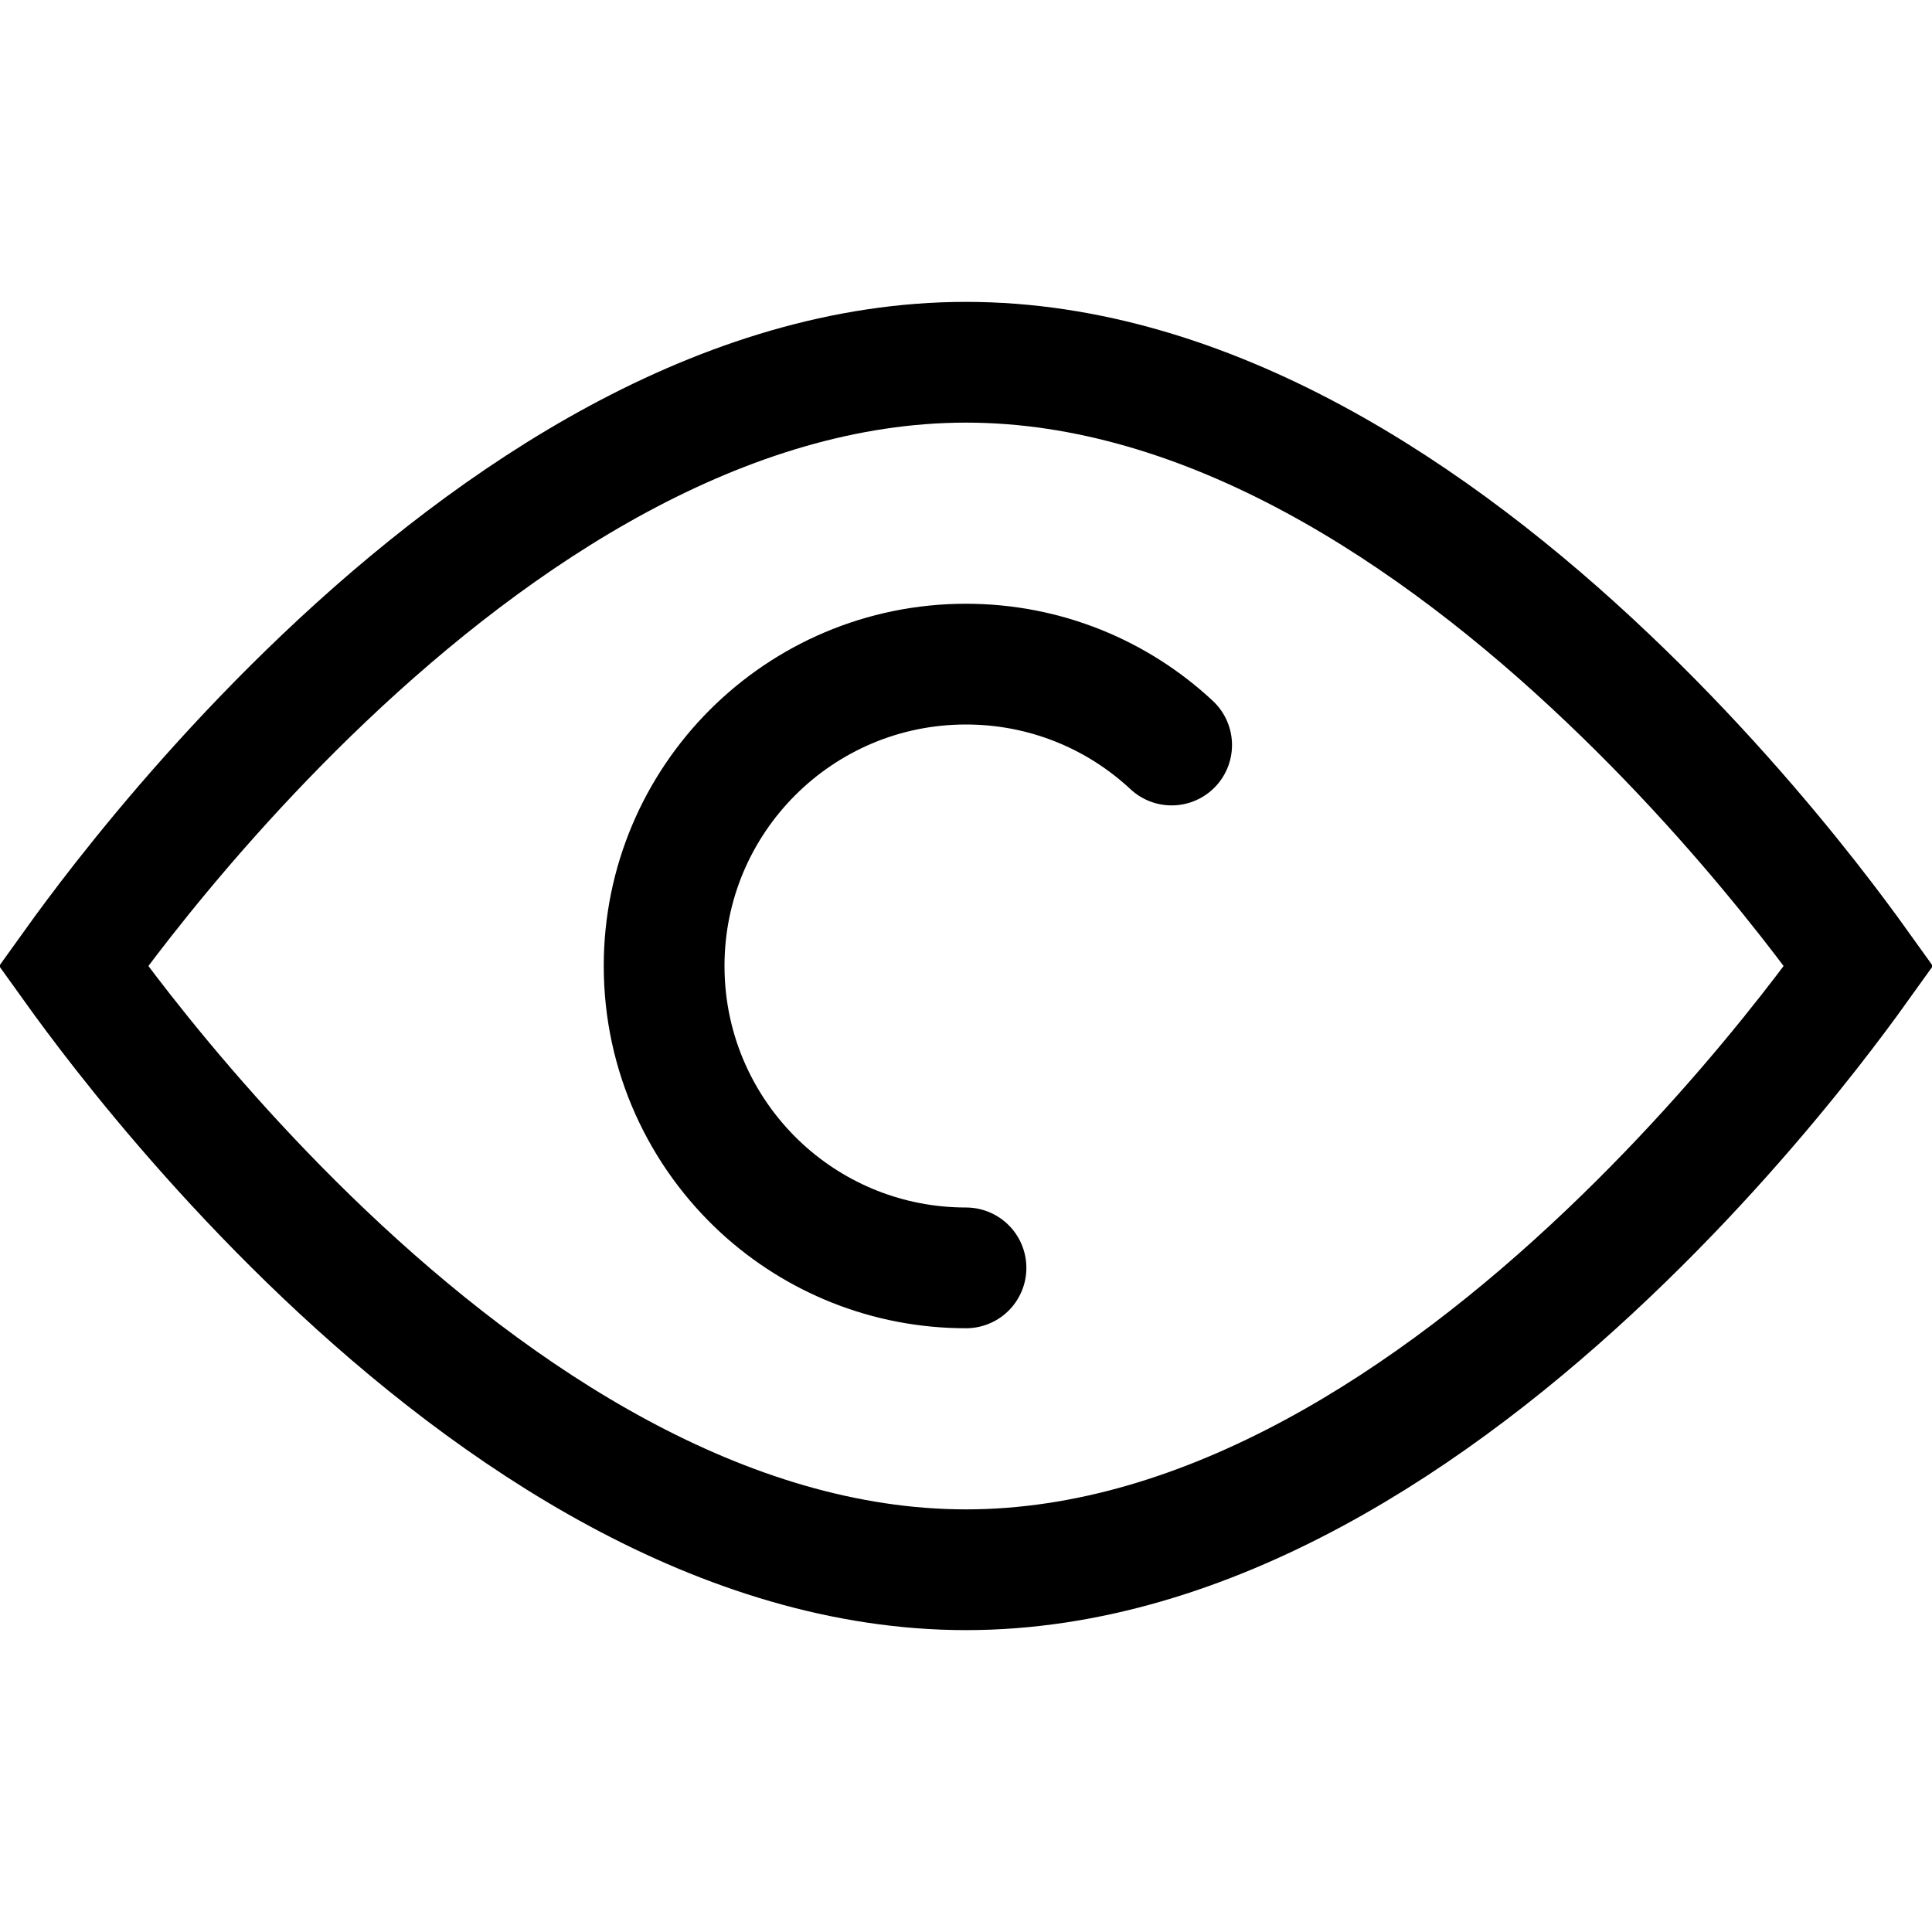
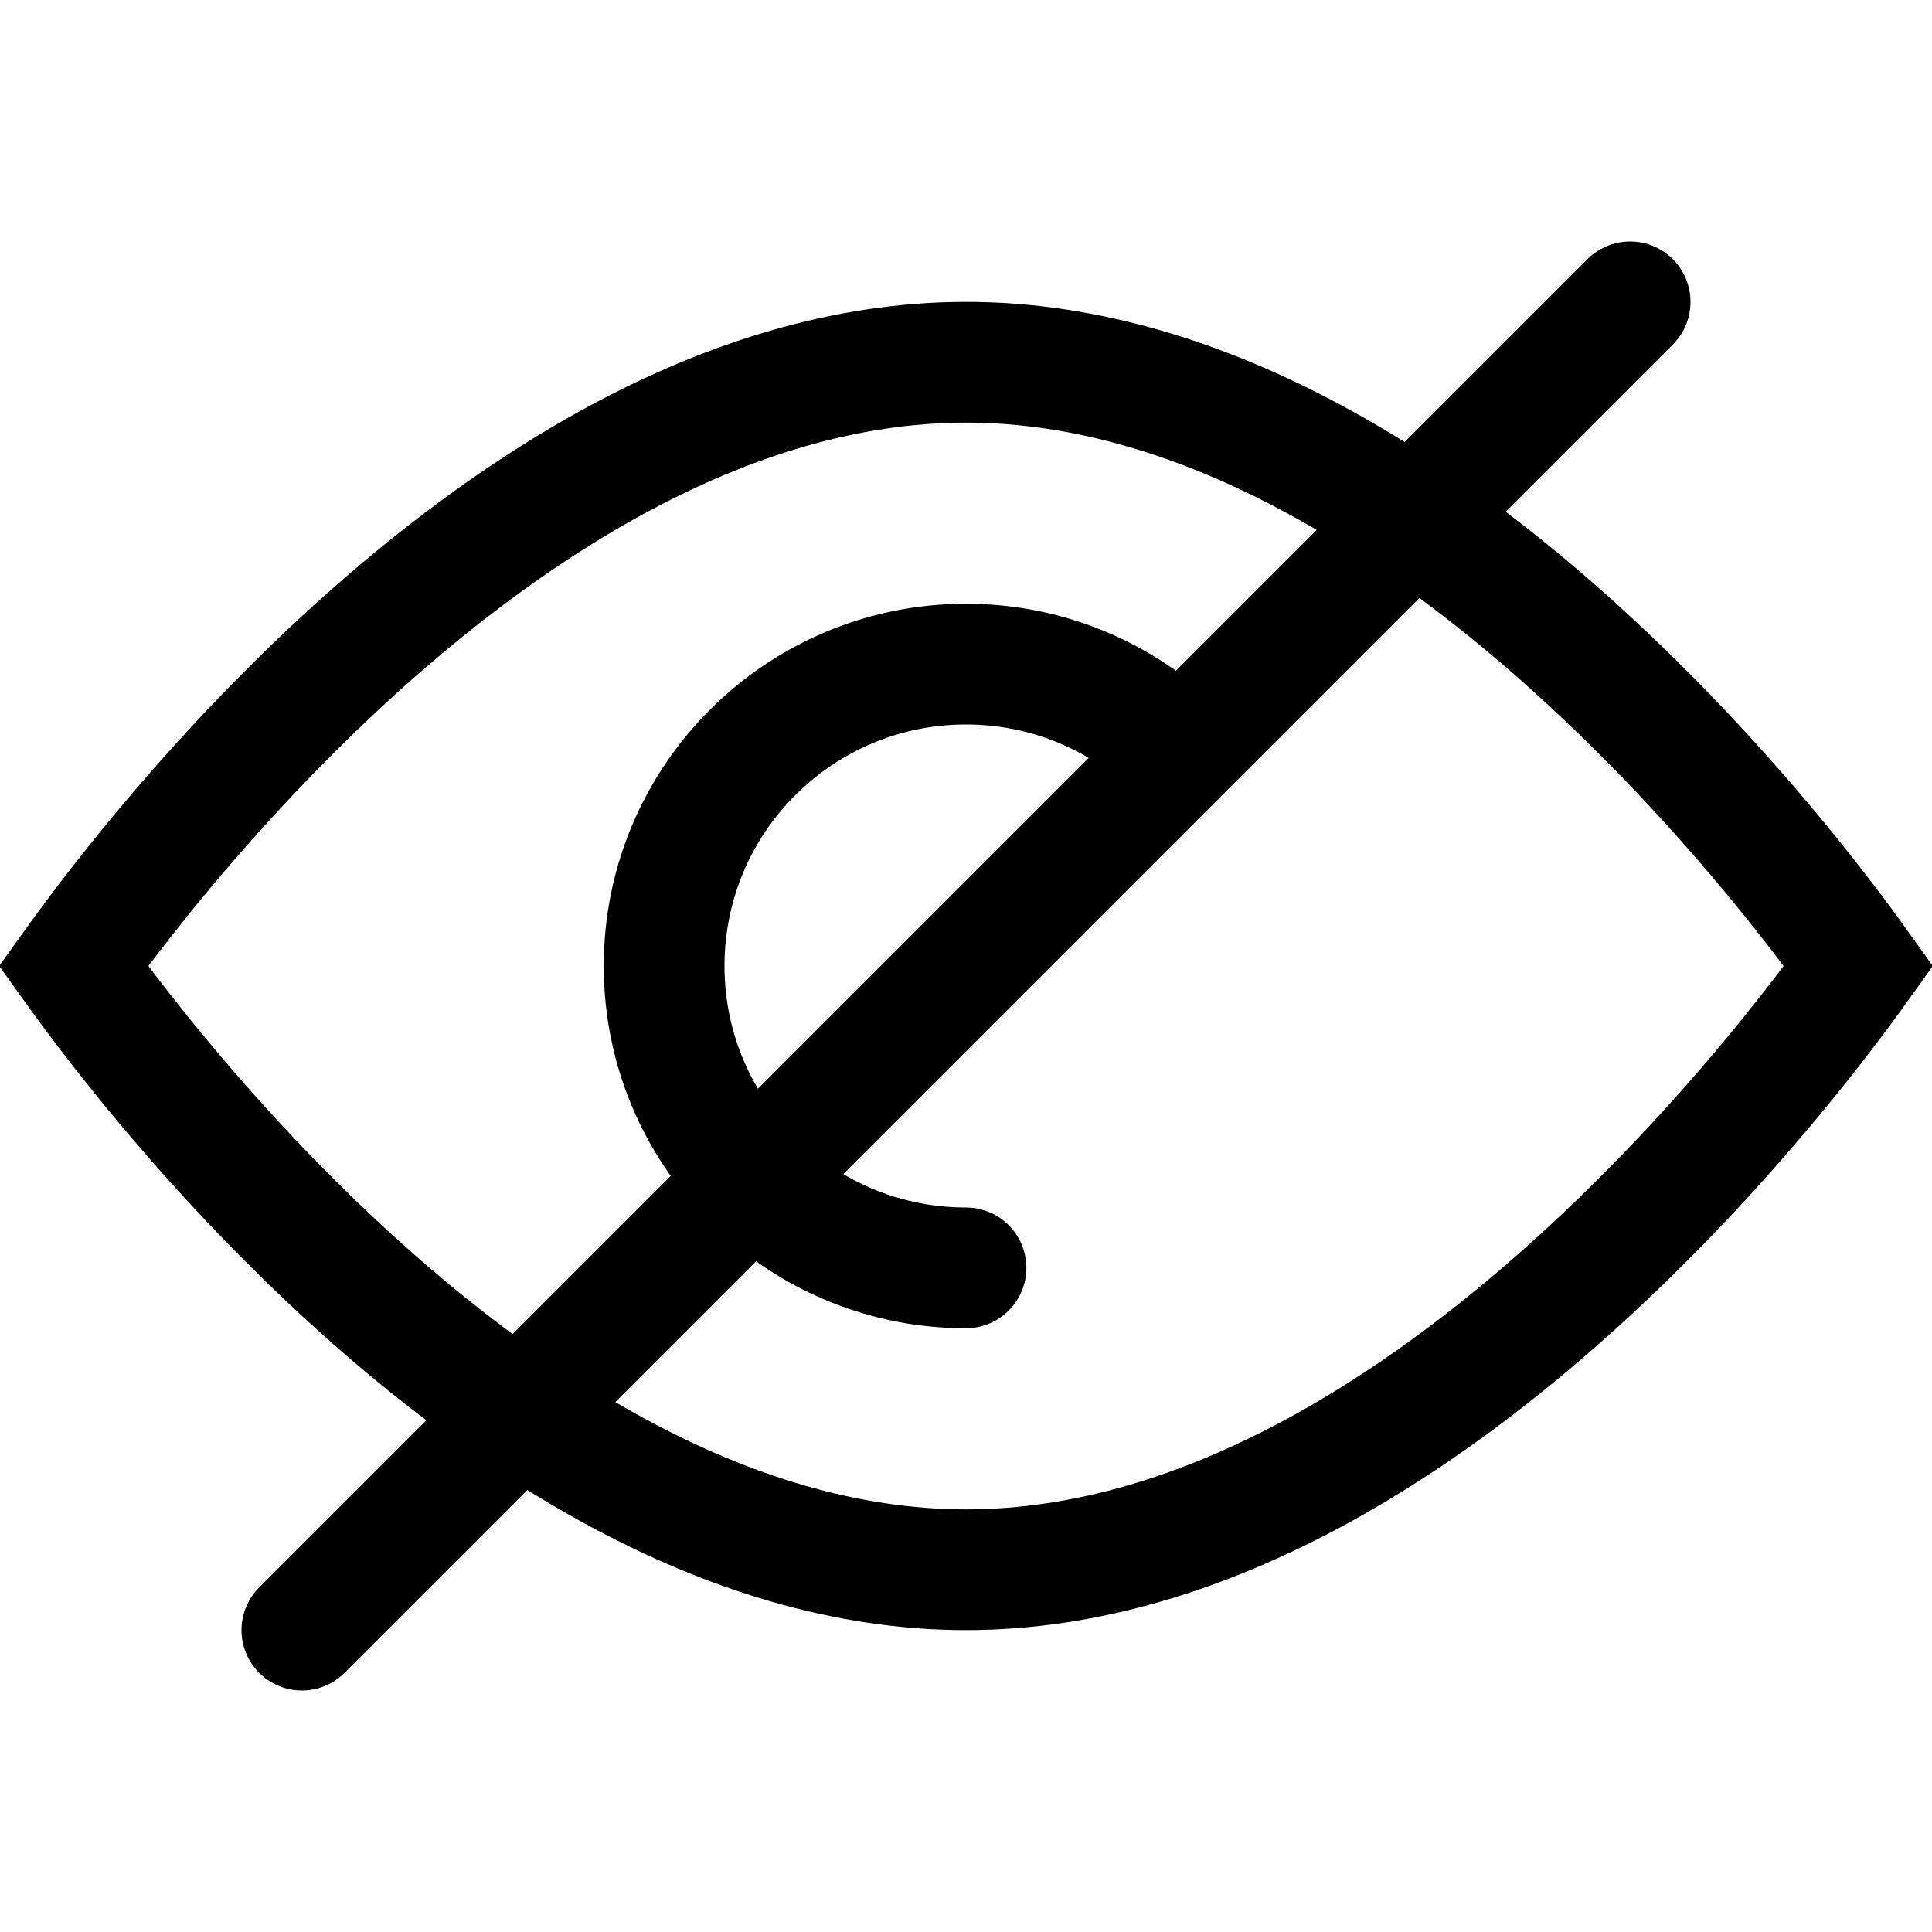
<svg xmlns="http://www.w3.org/2000/svg" width="16" height="16" viewBox="0 0 16 16" fill="none">
+   <path d="M2.5 13.5L13.5 2.5" stroke="black" stroke-linecap="round" />
  <path d="M1.022 8.551C0.848 8.329 0.709 8.141 0.608 8C0.709 7.859 0.848 7.671 1.022 7.449C1.416 6.947 1.986 6.279 2.687 5.613C4.11 4.261 5.989 3 8 3C10.011 3 11.89 4.261 13.312 5.613C14.014 6.279 14.584 6.947 14.978 7.449C15.152 7.671 15.291 7.859 15.392 8C15.291 8.141 15.152 8.329 14.978 8.551C14.584 9.053 14.014 9.721 13.312 10.387C11.89 11.739 10.011 13 8 13C5.989 13 4.11 11.739 2.687 10.387C1.986 9.721 1.416 9.053 1.022 8.551Z" stroke="black" />
  <path d="M8 10.5C7.35 10.5 6.757 10.252 6.312 9.845C5.813 9.387 5.5 8.73 5.5 8C5.5 6.619 6.619 5.5 8 5.5C8.658 5.5 9.257 5.754 9.703 6.17" stroke="black" stroke-linecap="round" />
</svg>
